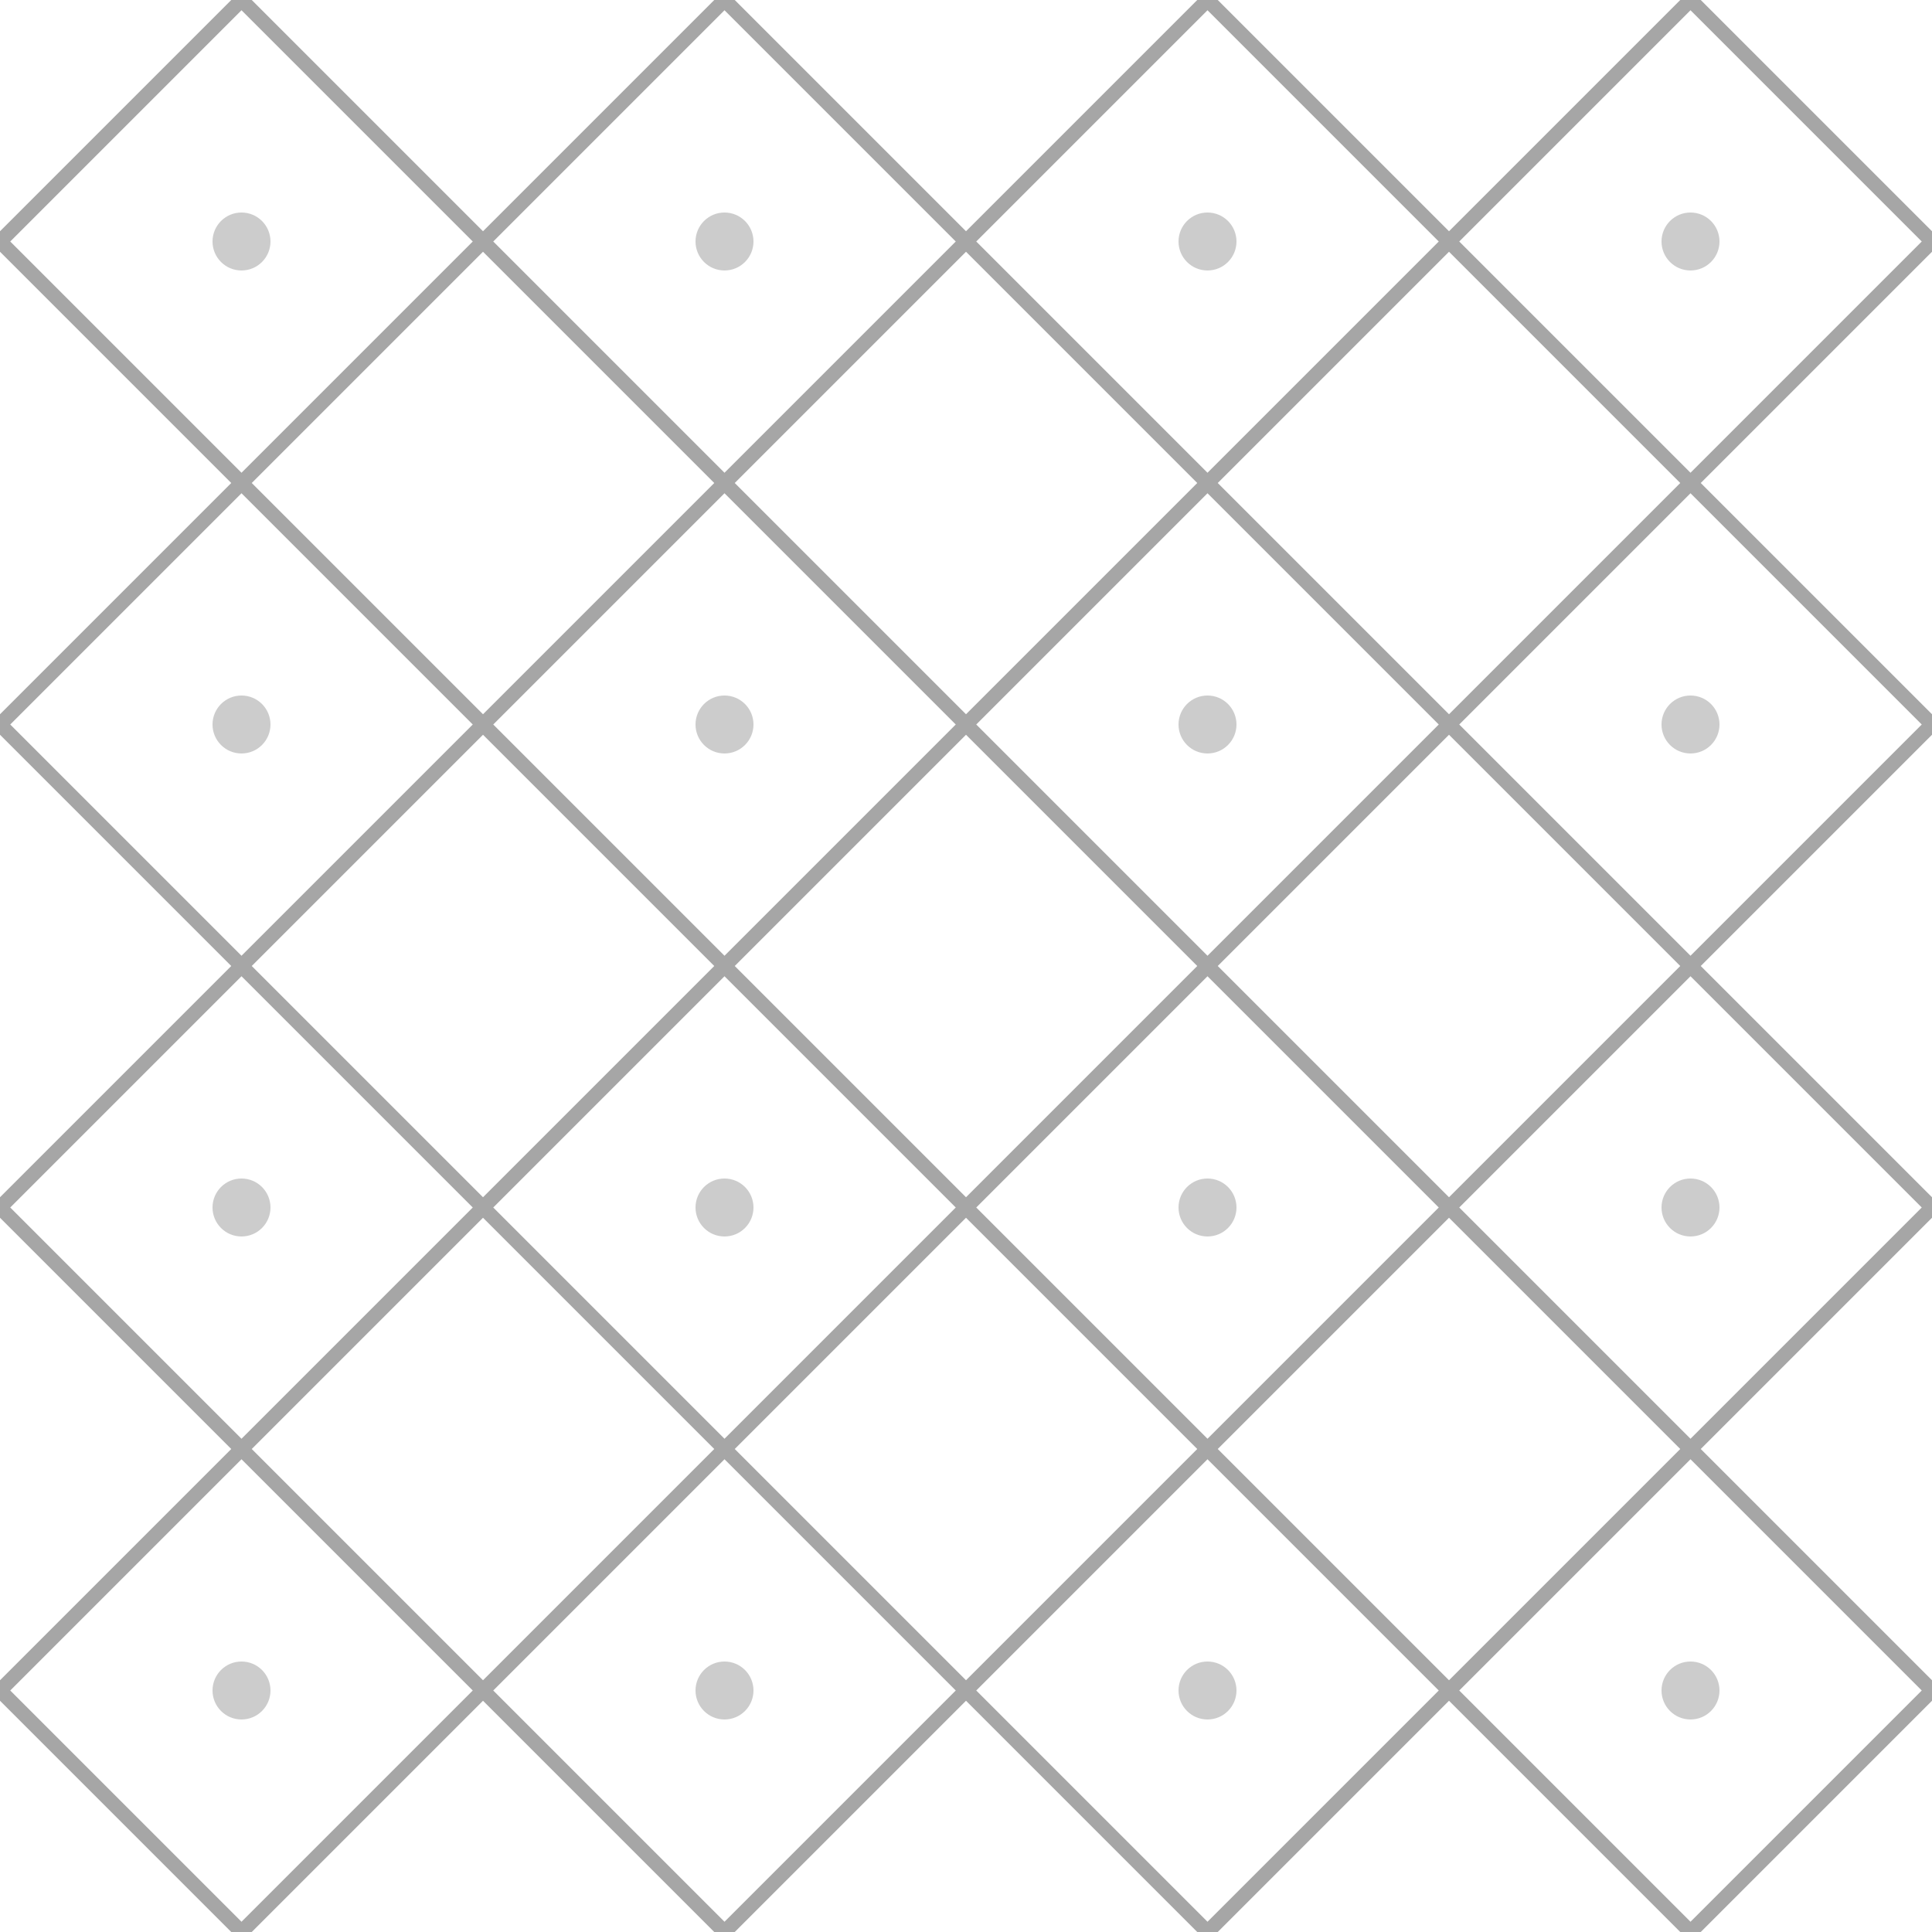
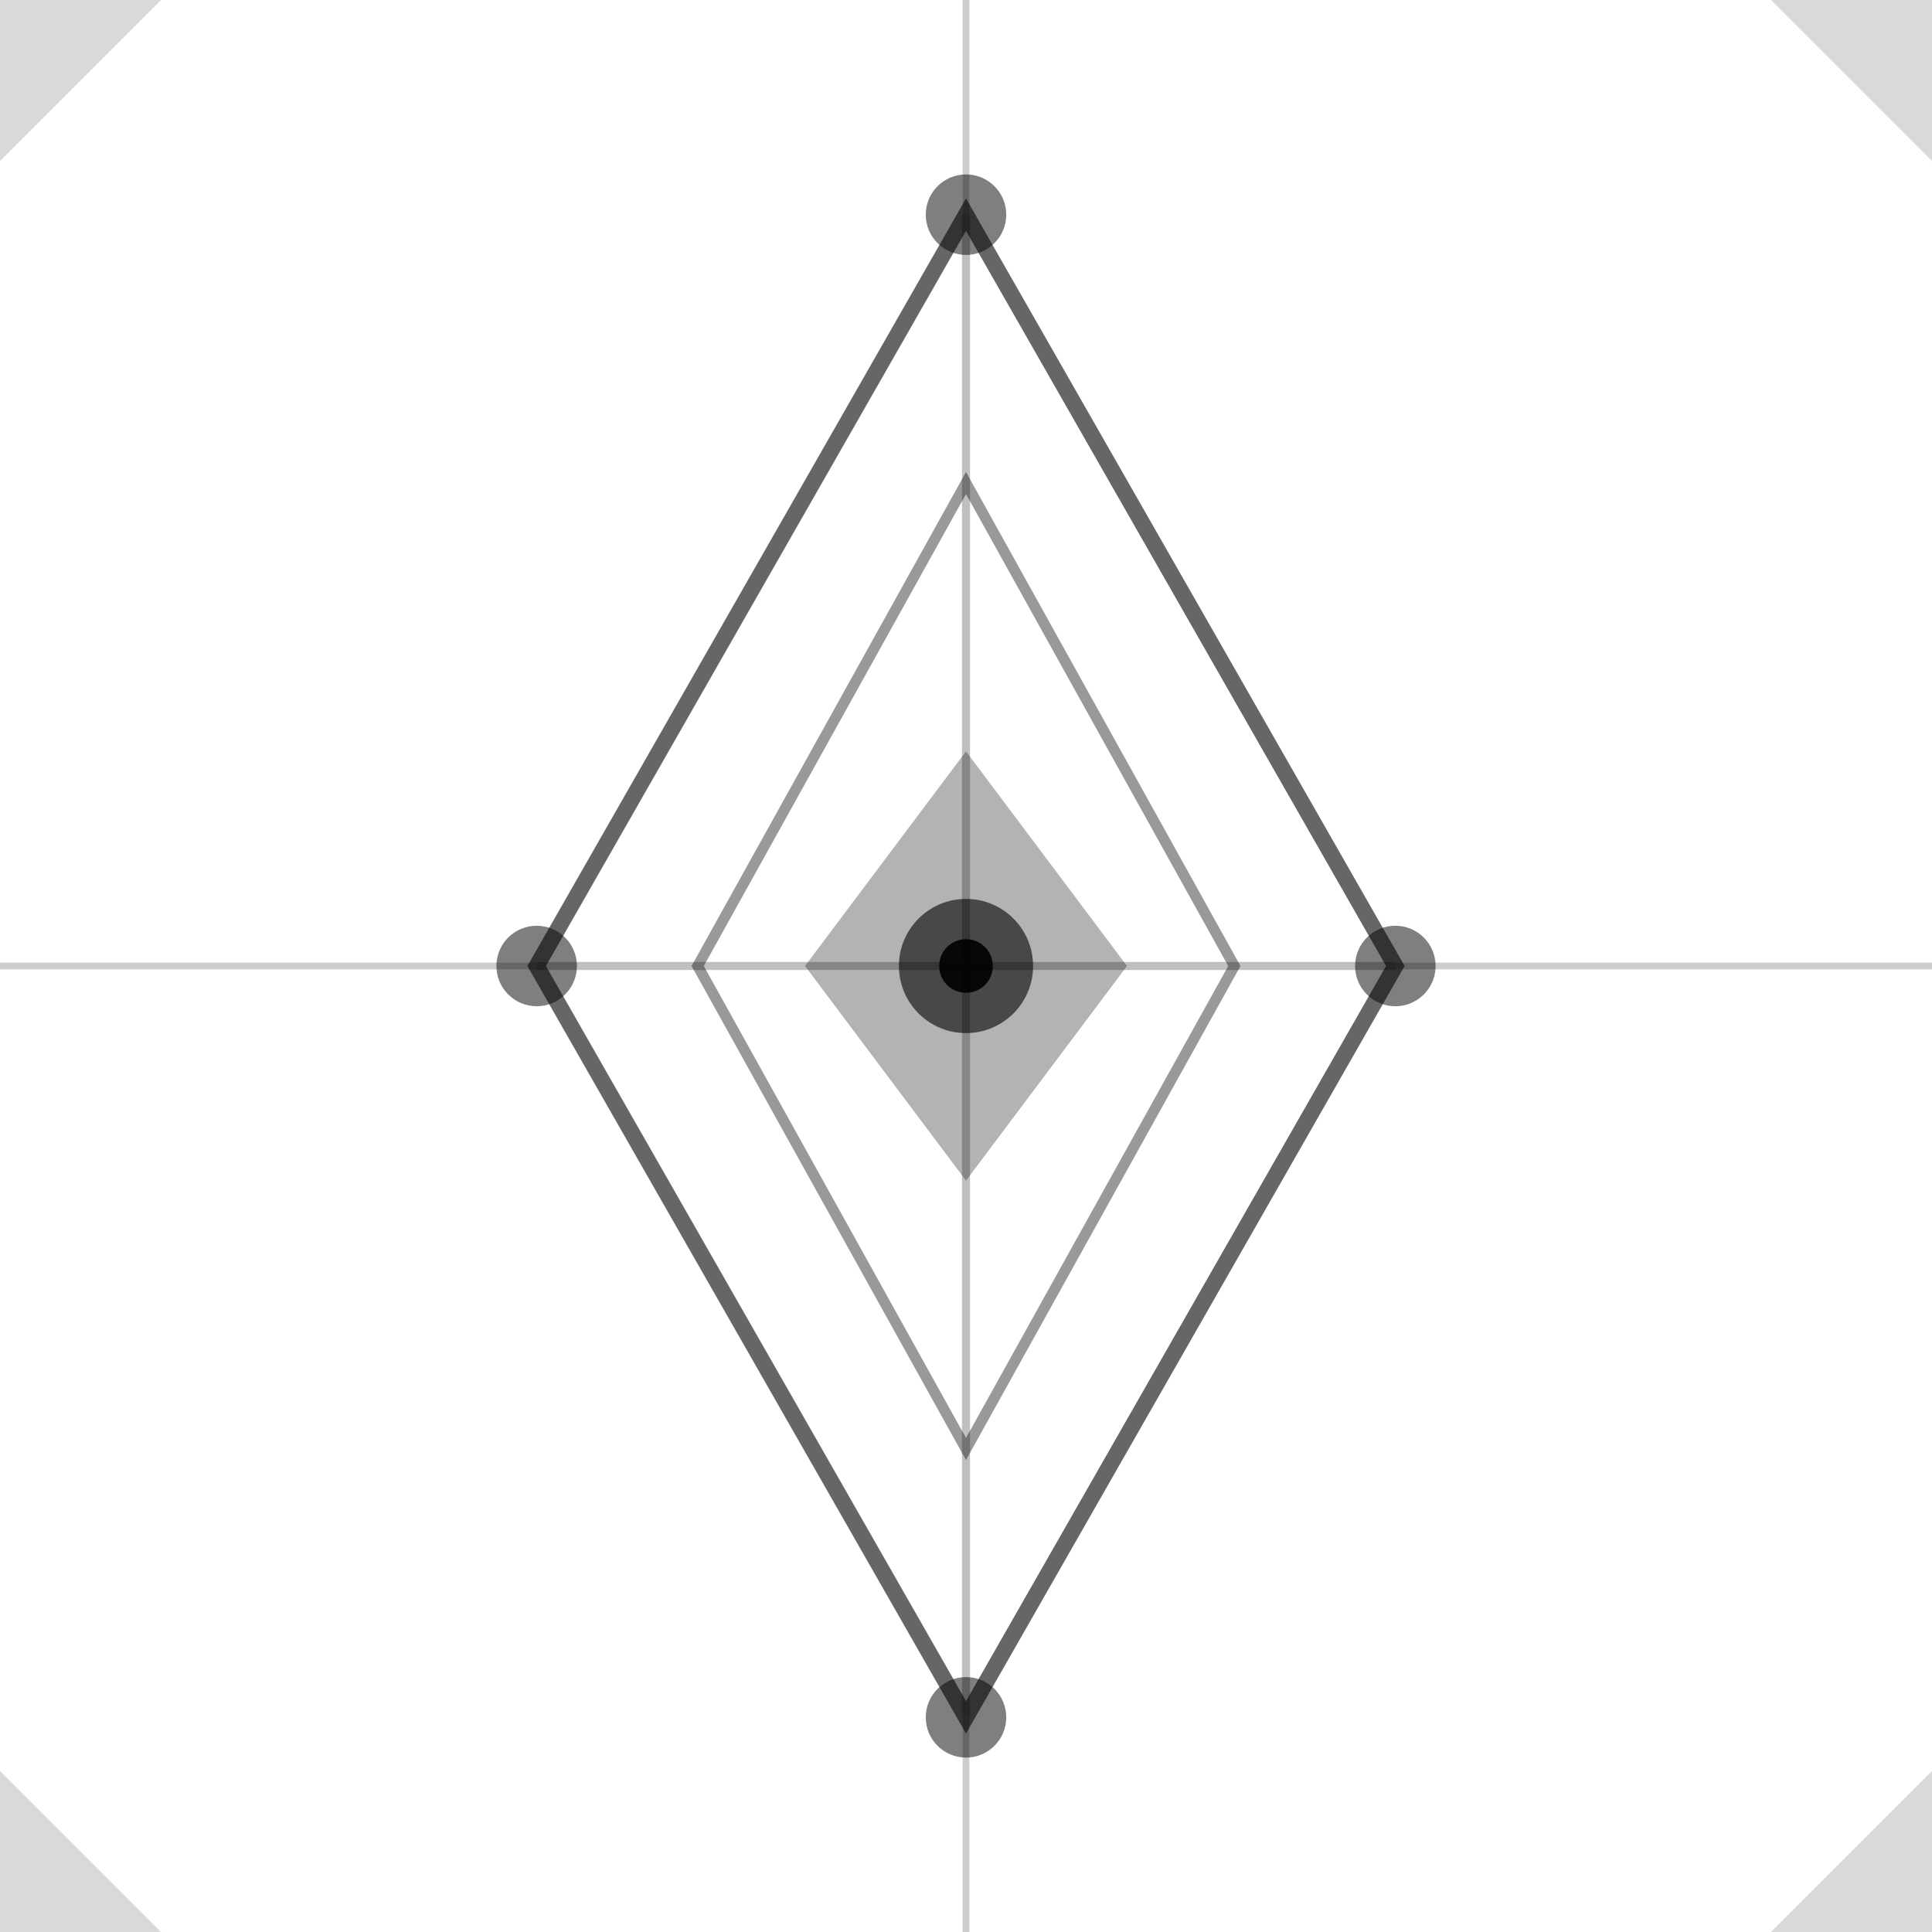
- <svg xmlns="http://www.w3.org/2000/svg" width="80" height="80" viewBox="0 0 80 80">
-   <defs>
-     <pattern id="ikat" width="20" height="20" patternUnits="userSpaceOnUse">
-       <path d="M0 10 L10 0 L20 10 L10 20 Z" fill="none" stroke="currentColor" stroke-width="0.6" opacity="0.35" />
-       <circle cx="10" cy="10" r="1.2" fill="currentColor" opacity="0.2" />
-     </pattern>
-   </defs>
-   <rect width="80" height="80" fill="url(#ikat)" />
+ <svg xmlns="http://www.w3.org/2000/svg" viewBox="0 0 72 72" fill="none" aria-hidden="true">
+   <path d="M36 8 L52 36 L36 64 L20 36Z" stroke="currentColor" stroke-width="0.6" opacity="0.6" />
+   <path d="M36 18 L46 36 L36 54 L26 36Z" stroke="currentColor" stroke-width="0.4" opacity="0.4" />
+   <path d="M36 28 L42 36 L36 44 L30 36Z" fill="currentColor" opacity="0.3" />
+   <line x1="20" y1="36" x2="52" y2="36" stroke="currentColor" stroke-width="0.3" opacity="0.25" />
+   <line x1="36" y1="8" x2="36" y2="64" stroke="currentColor" stroke-width="0.3" opacity="0.25" />
+   <circle cx="36" cy="8" r="1.5" fill="currentColor" opacity="0.5" />
+   <circle cx="52" cy="36" r="1.5" fill="currentColor" opacity="0.5" />
+   <circle cx="36" cy="64" r="1.5" fill="currentColor" opacity="0.5" />
+   <circle cx="20" cy="36" r="1.5" fill="currentColor" opacity="0.5" />
+   <circle cx="36" cy="36" r="2.5" fill="currentColor" opacity="0.6" />
+   <circle cx="36" cy="36" r="1" fill="currentColor" opacity="0.9" />
+   <path d="M0 0 L6 0 L0 6Z" fill="currentColor" opacity="0.15" />
+   <path d="M72 0 L66 0 L72 6Z" fill="currentColor" opacity="0.15" />
+   <path d="M0 72 L6 72 L0 66Z" fill="currentColor" opacity="0.15" />
+   <path d="M72 72 L66 72 L72 66Z" fill="currentColor" opacity="0.15" />
+   <line x1="0" y1="36" x2="20" y2="36" stroke="currentColor" stroke-width="0.25" opacity="0.2" />
+   <line x1="52" y1="36" x2="72" y2="36" stroke="currentColor" stroke-width="0.25" opacity="0.2" />
+   <line x1="36" y1="0" x2="36" y2="8" stroke="currentColor" stroke-width="0.25" opacity="0.2" />
+   <line x1="36" y1="64" x2="36" y2="72" stroke="currentColor" stroke-width="0.25" opacity="0.2" />
</svg>
